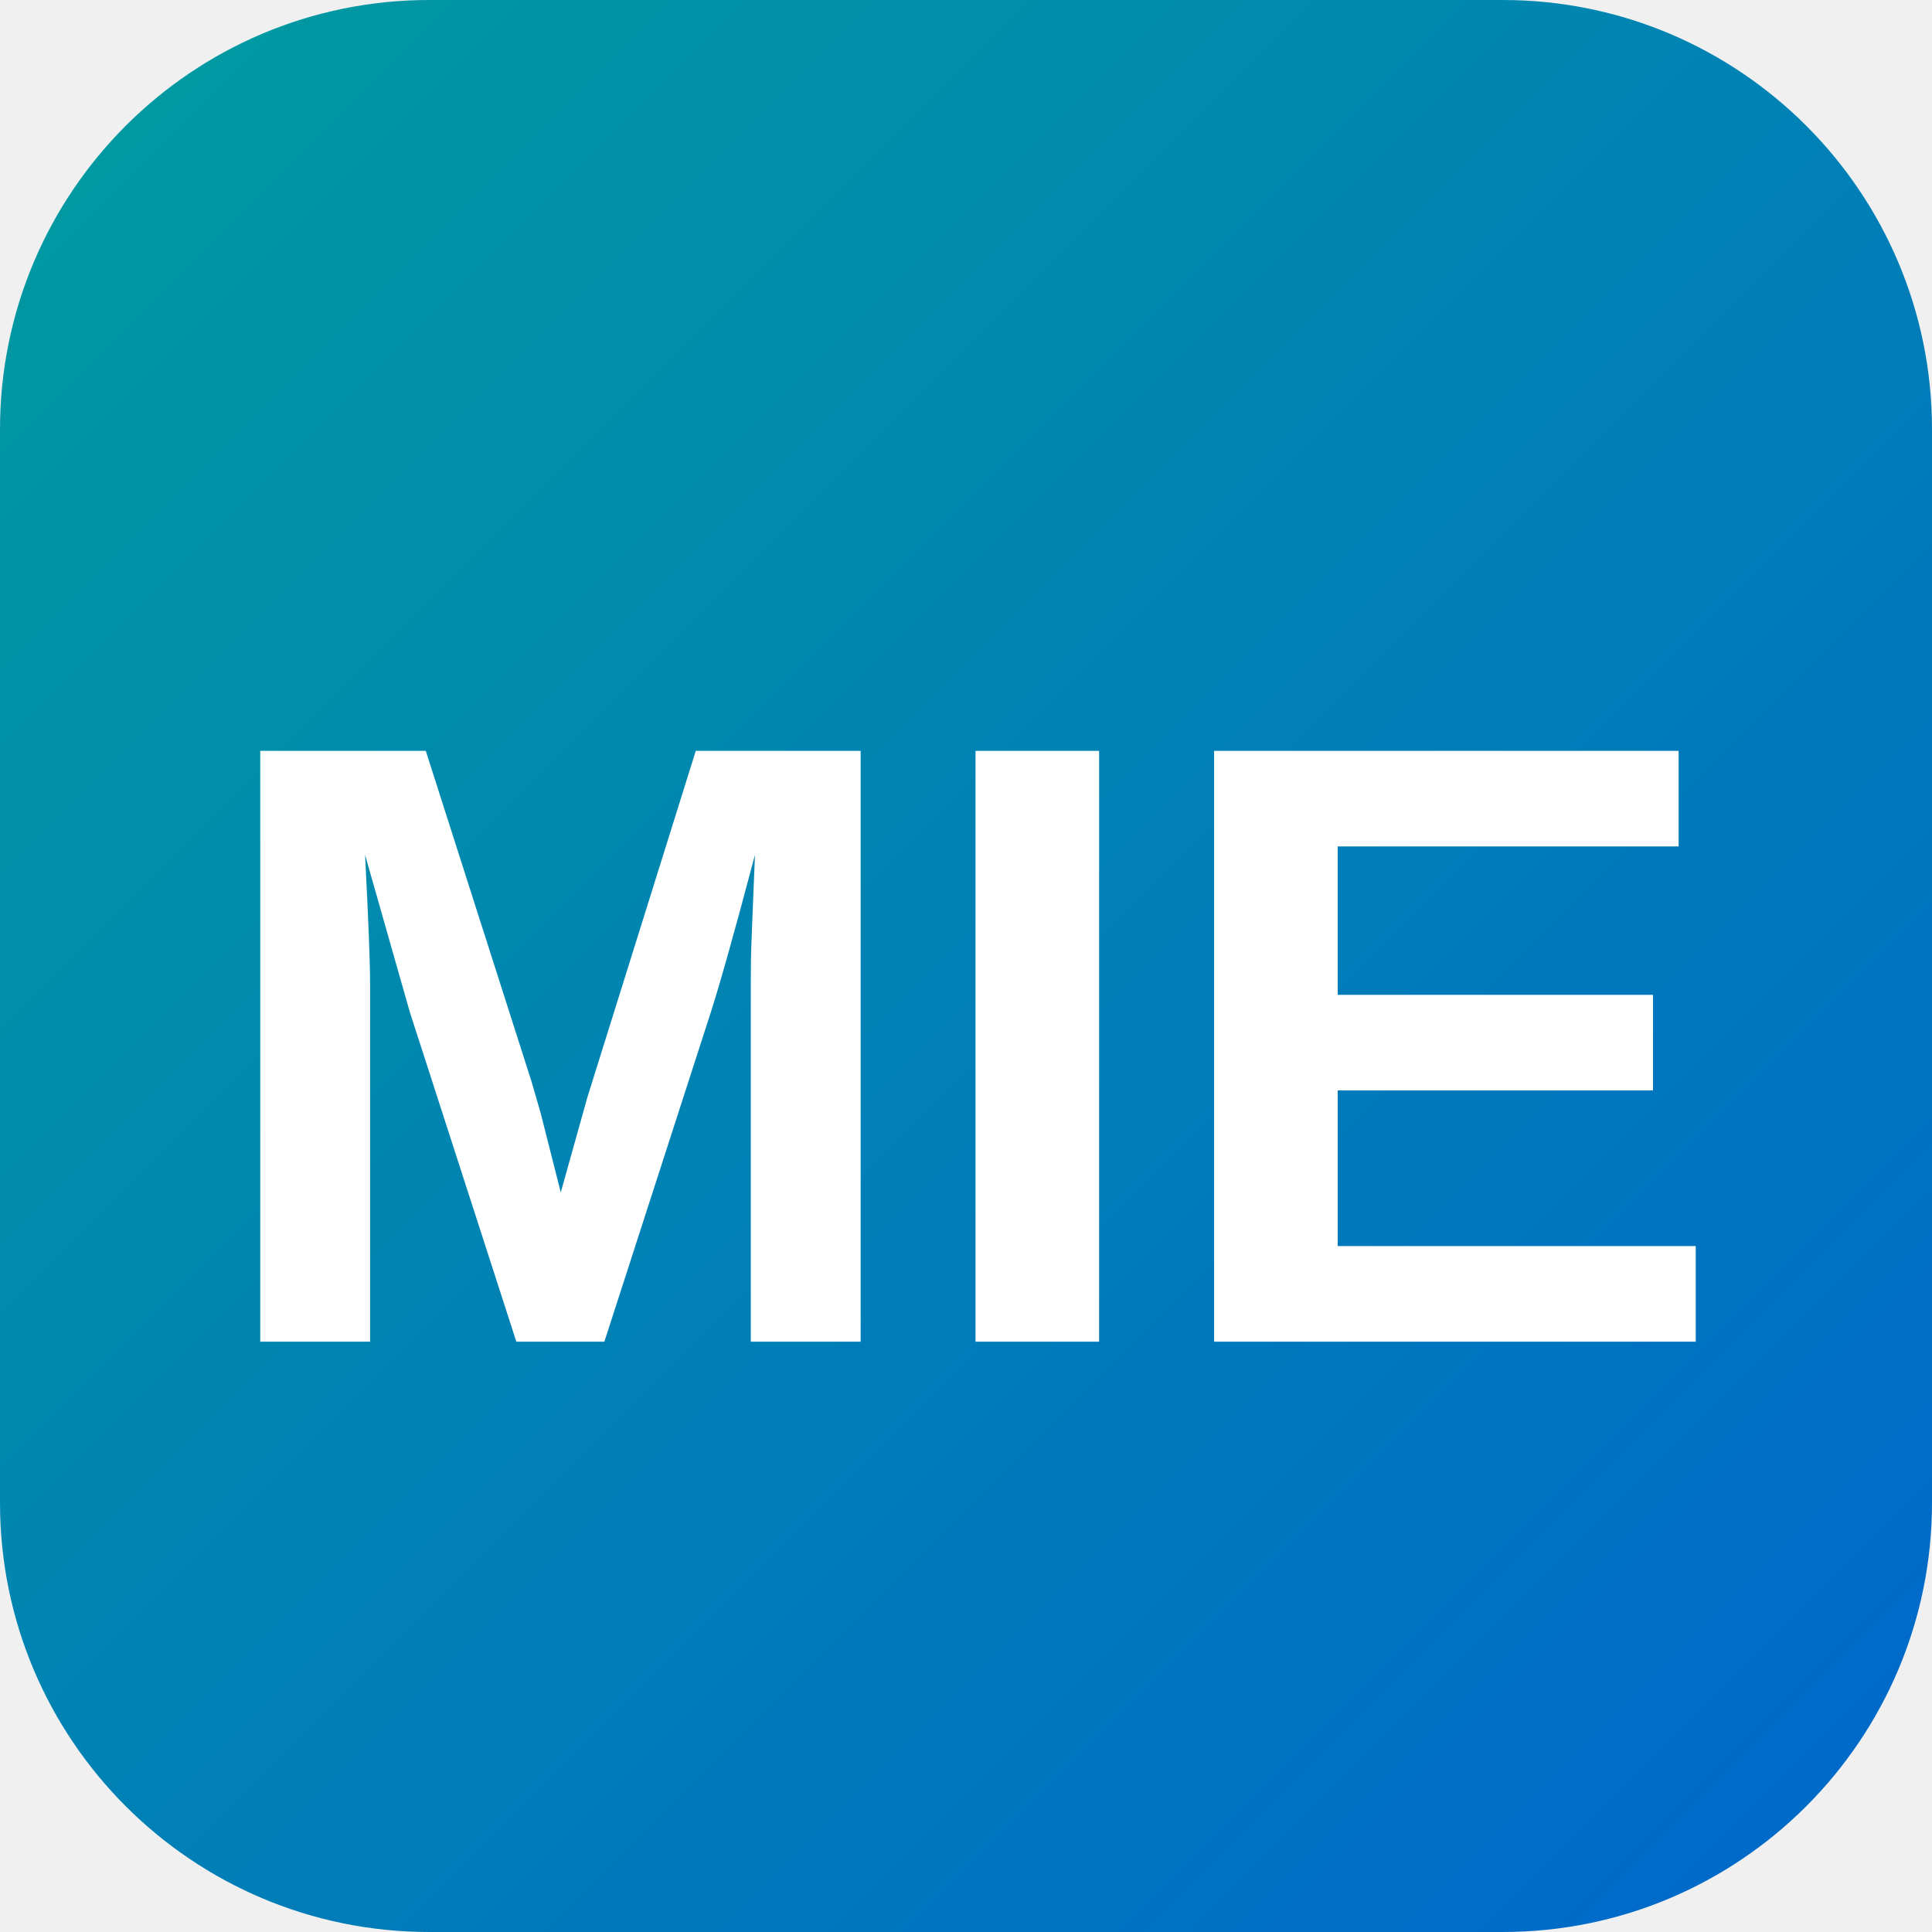
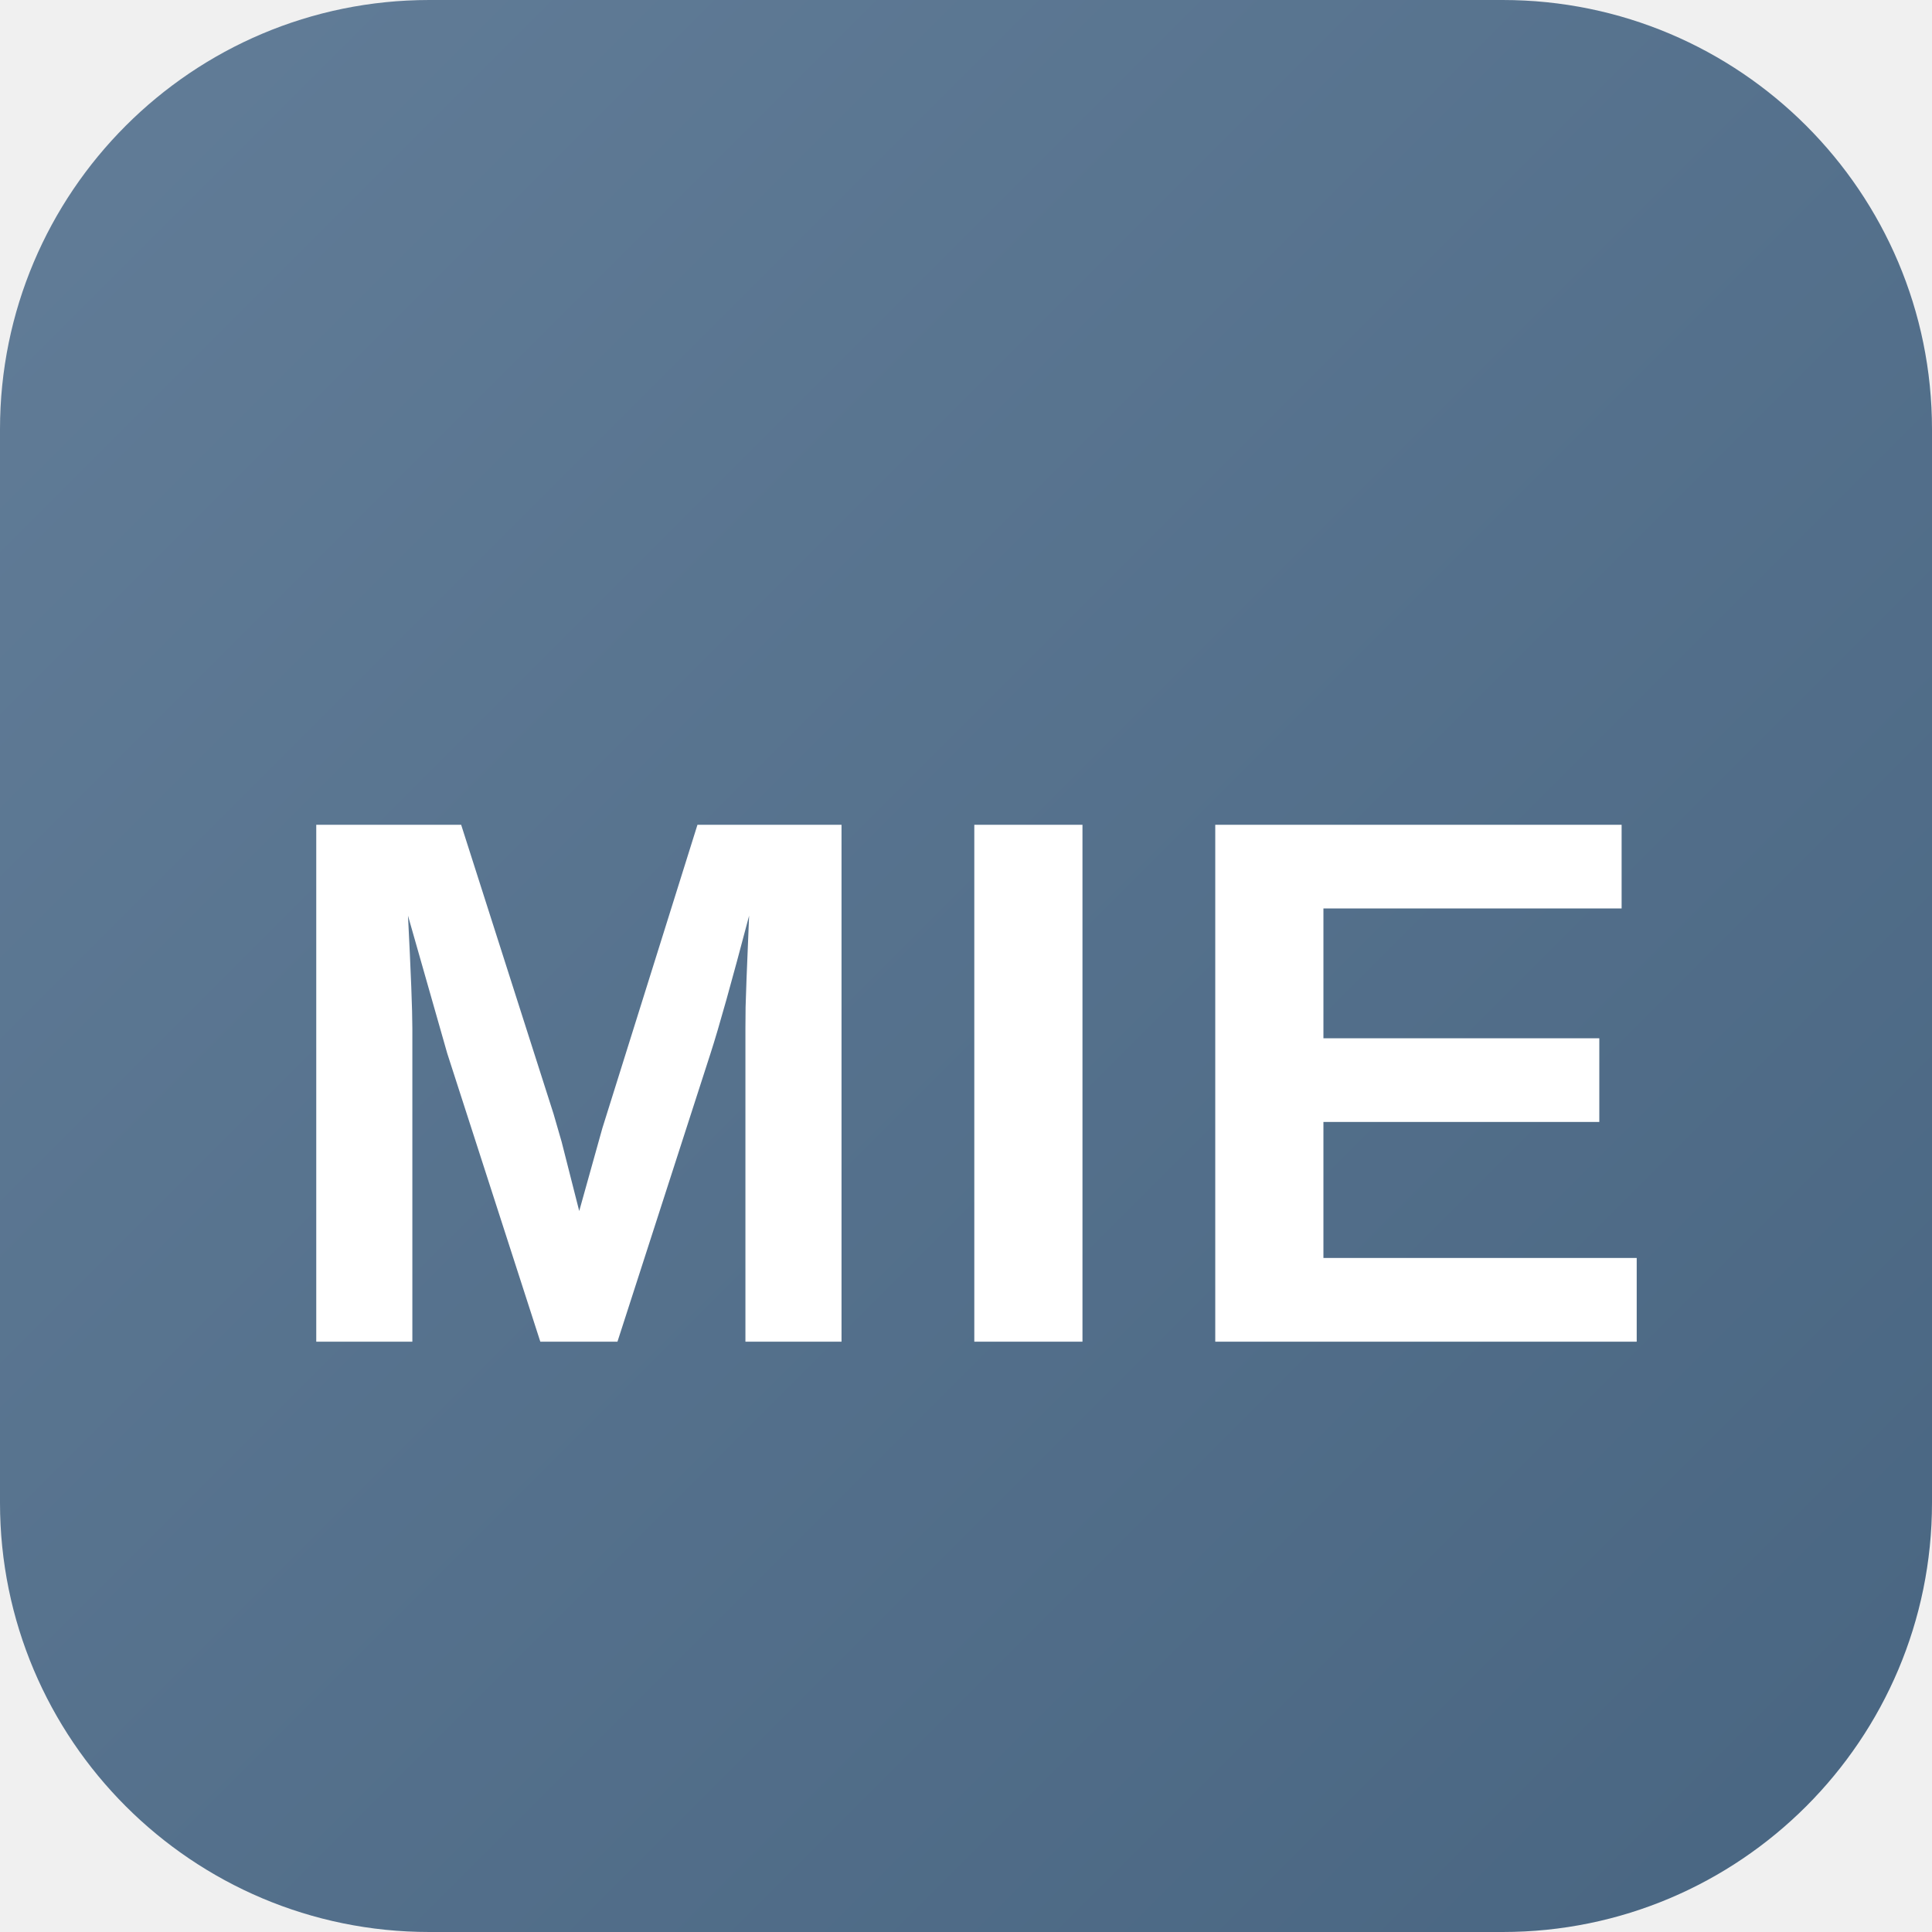
<svg xmlns="http://www.w3.org/2000/svg" viewBox="0 0 180 180">
  <defs>
    <linearGradient id="appleGrad" x1="0%" y1="0%" x2="100%" y2="100%">
-       <stop offset="0%" style="stop-color:#009c9e;stop-opacity:1" />
-       <stop offset="100%" style="stop-color:#0066cc;stop-opacity:1" />
+       <stop offset="0%" style="stop-color:#627d98;stop-opacity:1" />
+       <stop offset="100%" style="stop-color:#486581;stop-opacity:1" />
    </linearGradient>
  </defs>
  <rect width="180" height="180" rx="40" fill="url(#appleGrad)" />
-   <text x="90" y="125" font-family="Arial, sans-serif" font-size="80" font-weight="bold" fill="white" text-anchor="middle">MIE</text>
+   <text x="90" y="125" font-family="Arial, sans-serif" font-size="70" font-weight="bold" fill="white" text-anchor="middle" letter-spacing="3">MIE</text>
</svg>
